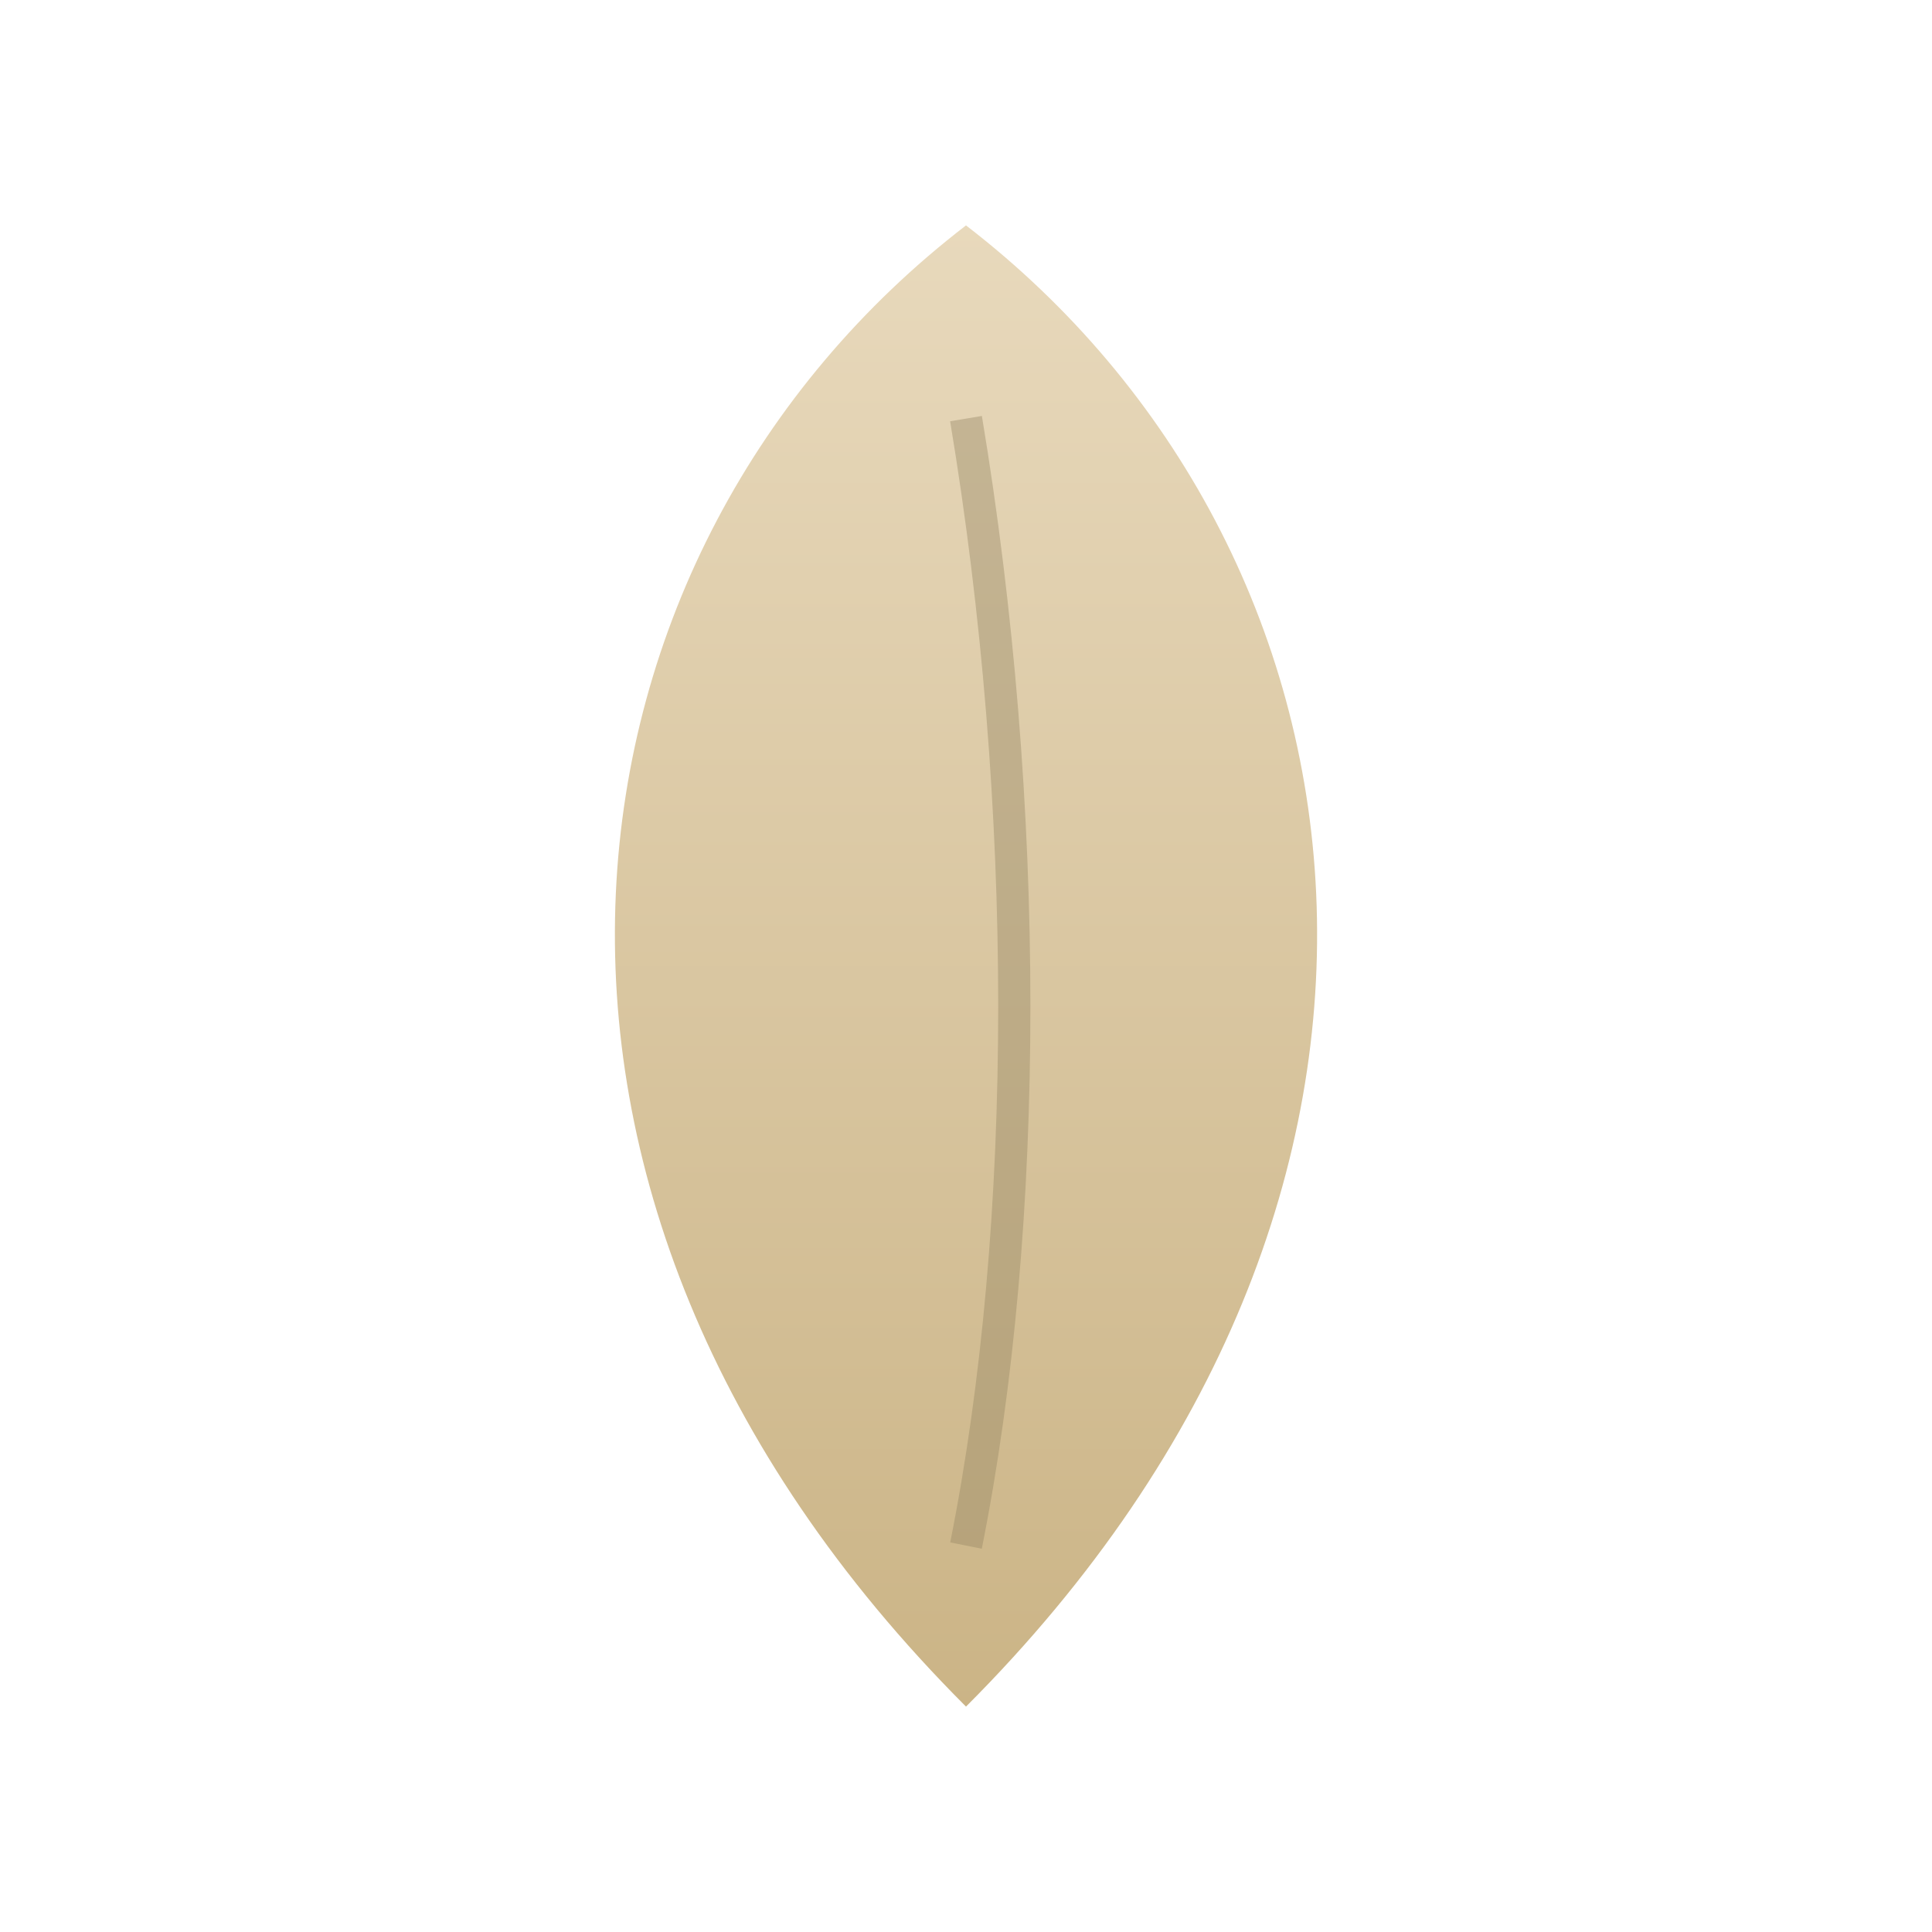
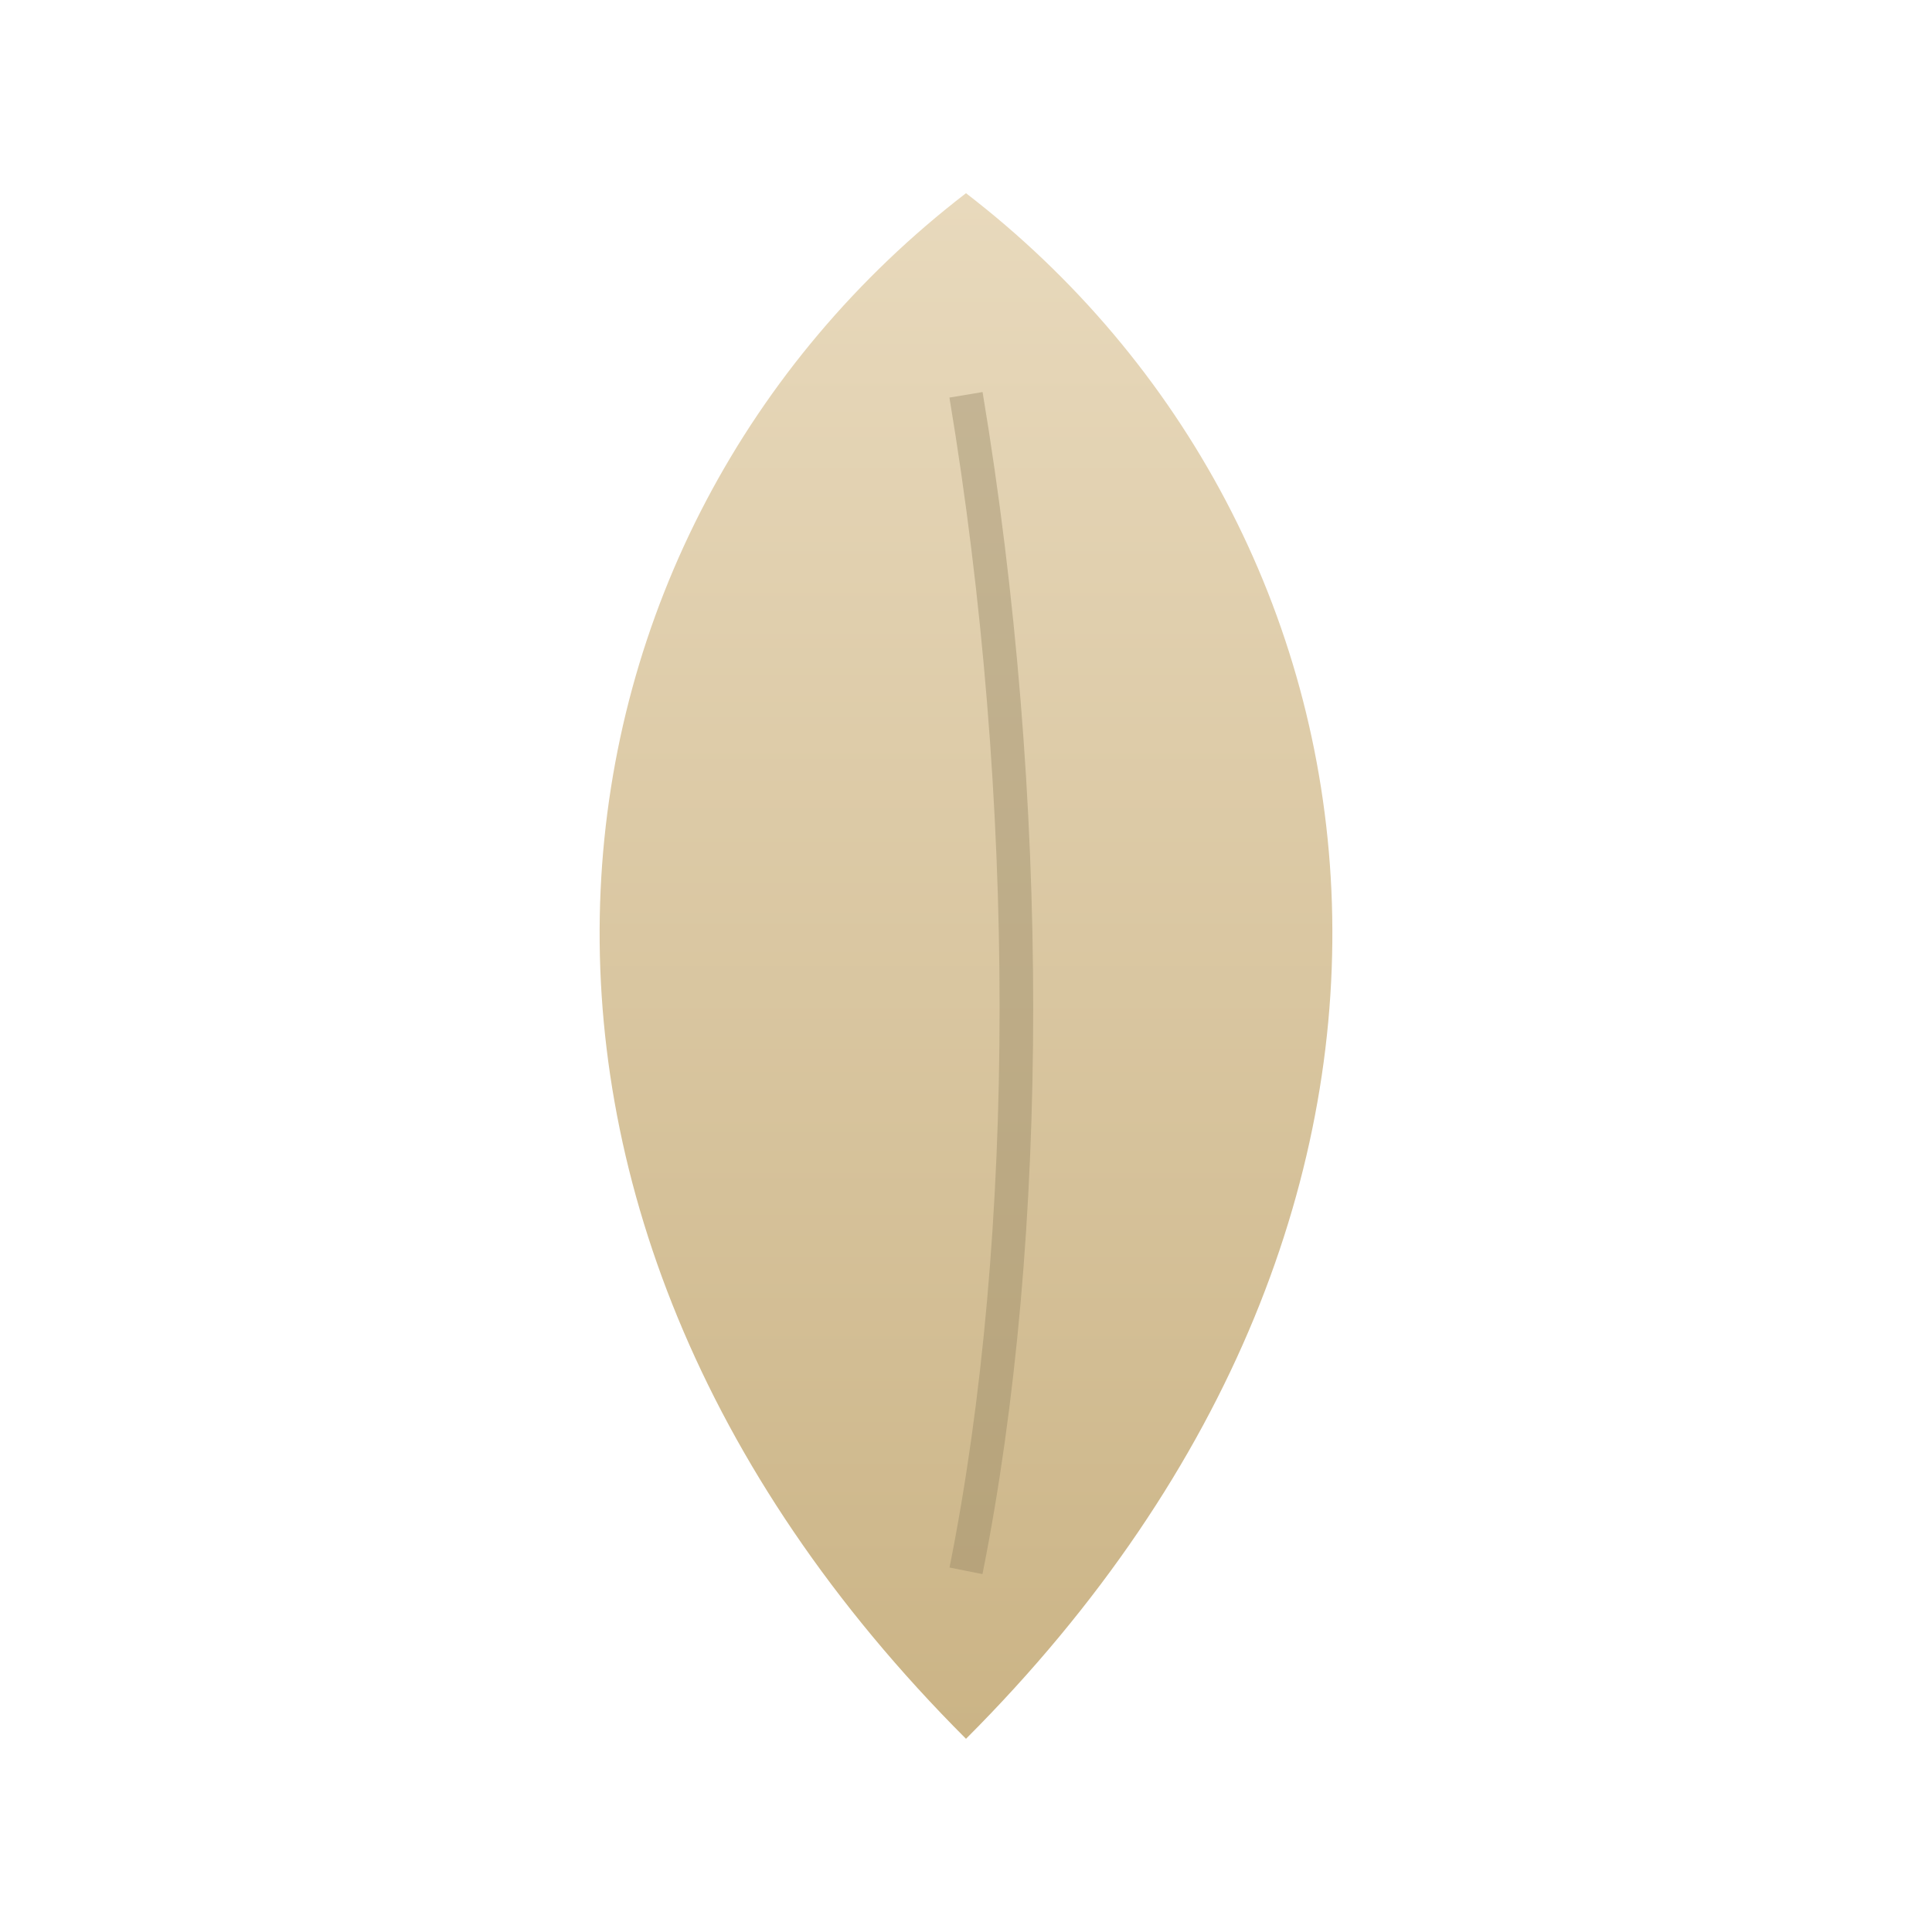
- <svg xmlns="http://www.w3.org/2000/svg" viewBox="0 0 120 120" width="120" height="120">
+ <svg xmlns="http://www.w3.org/2000/svg" viewBox="2.5 2.5 115 115" width="120" height="120">
  <defs>
    <linearGradient id="s8floatalmond1" x1="0" y1="0" x2="0" y2="1">
      <stop offset="0" stop-color="#e8d9bc" />
      <stop offset="1" stop-color="#cbb486" />
    </linearGradient>
  </defs>
  <path d="M60 14 C86 34 92 74 60 106 C28 74 34 34 60 14Z" fill="url(#s8floatalmond1)" stroke="none" stroke-width="3" />
  <path d="M60 26 C64 50 64 76 60 96" stroke="#928562" stroke-width="2" fill="none" opacity=".5" stroke-opacity=".8" />
</svg>
